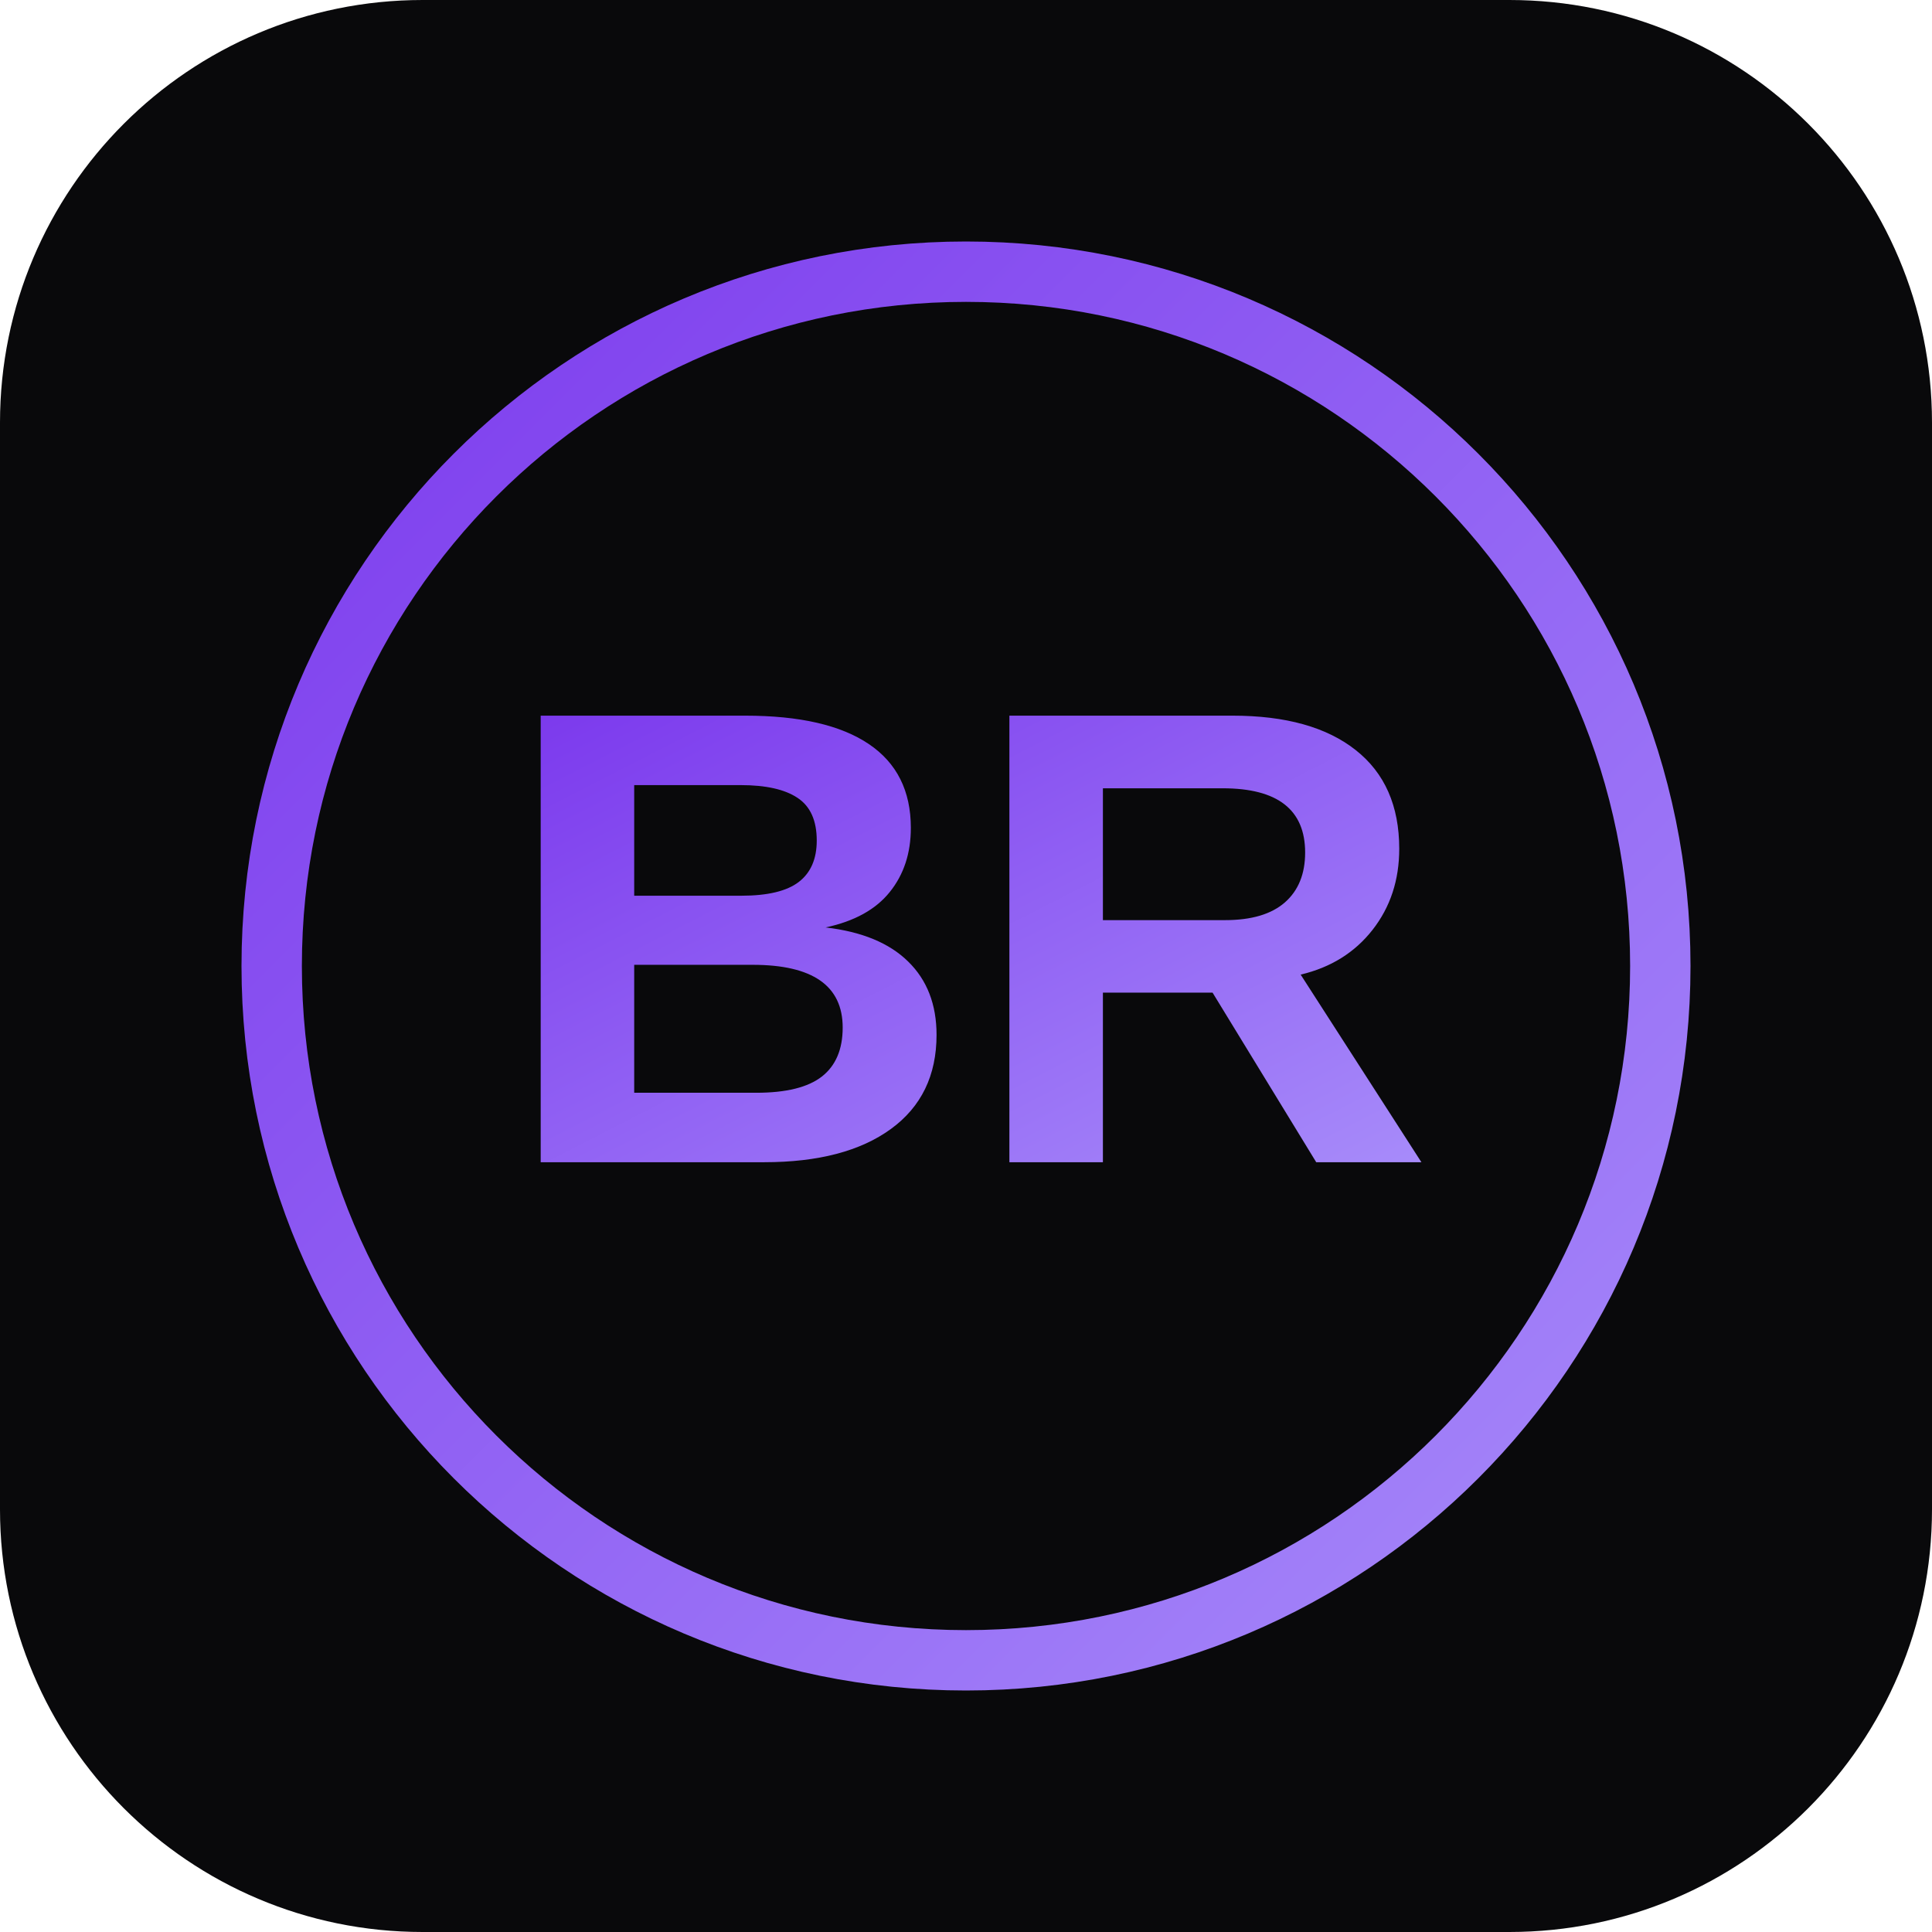
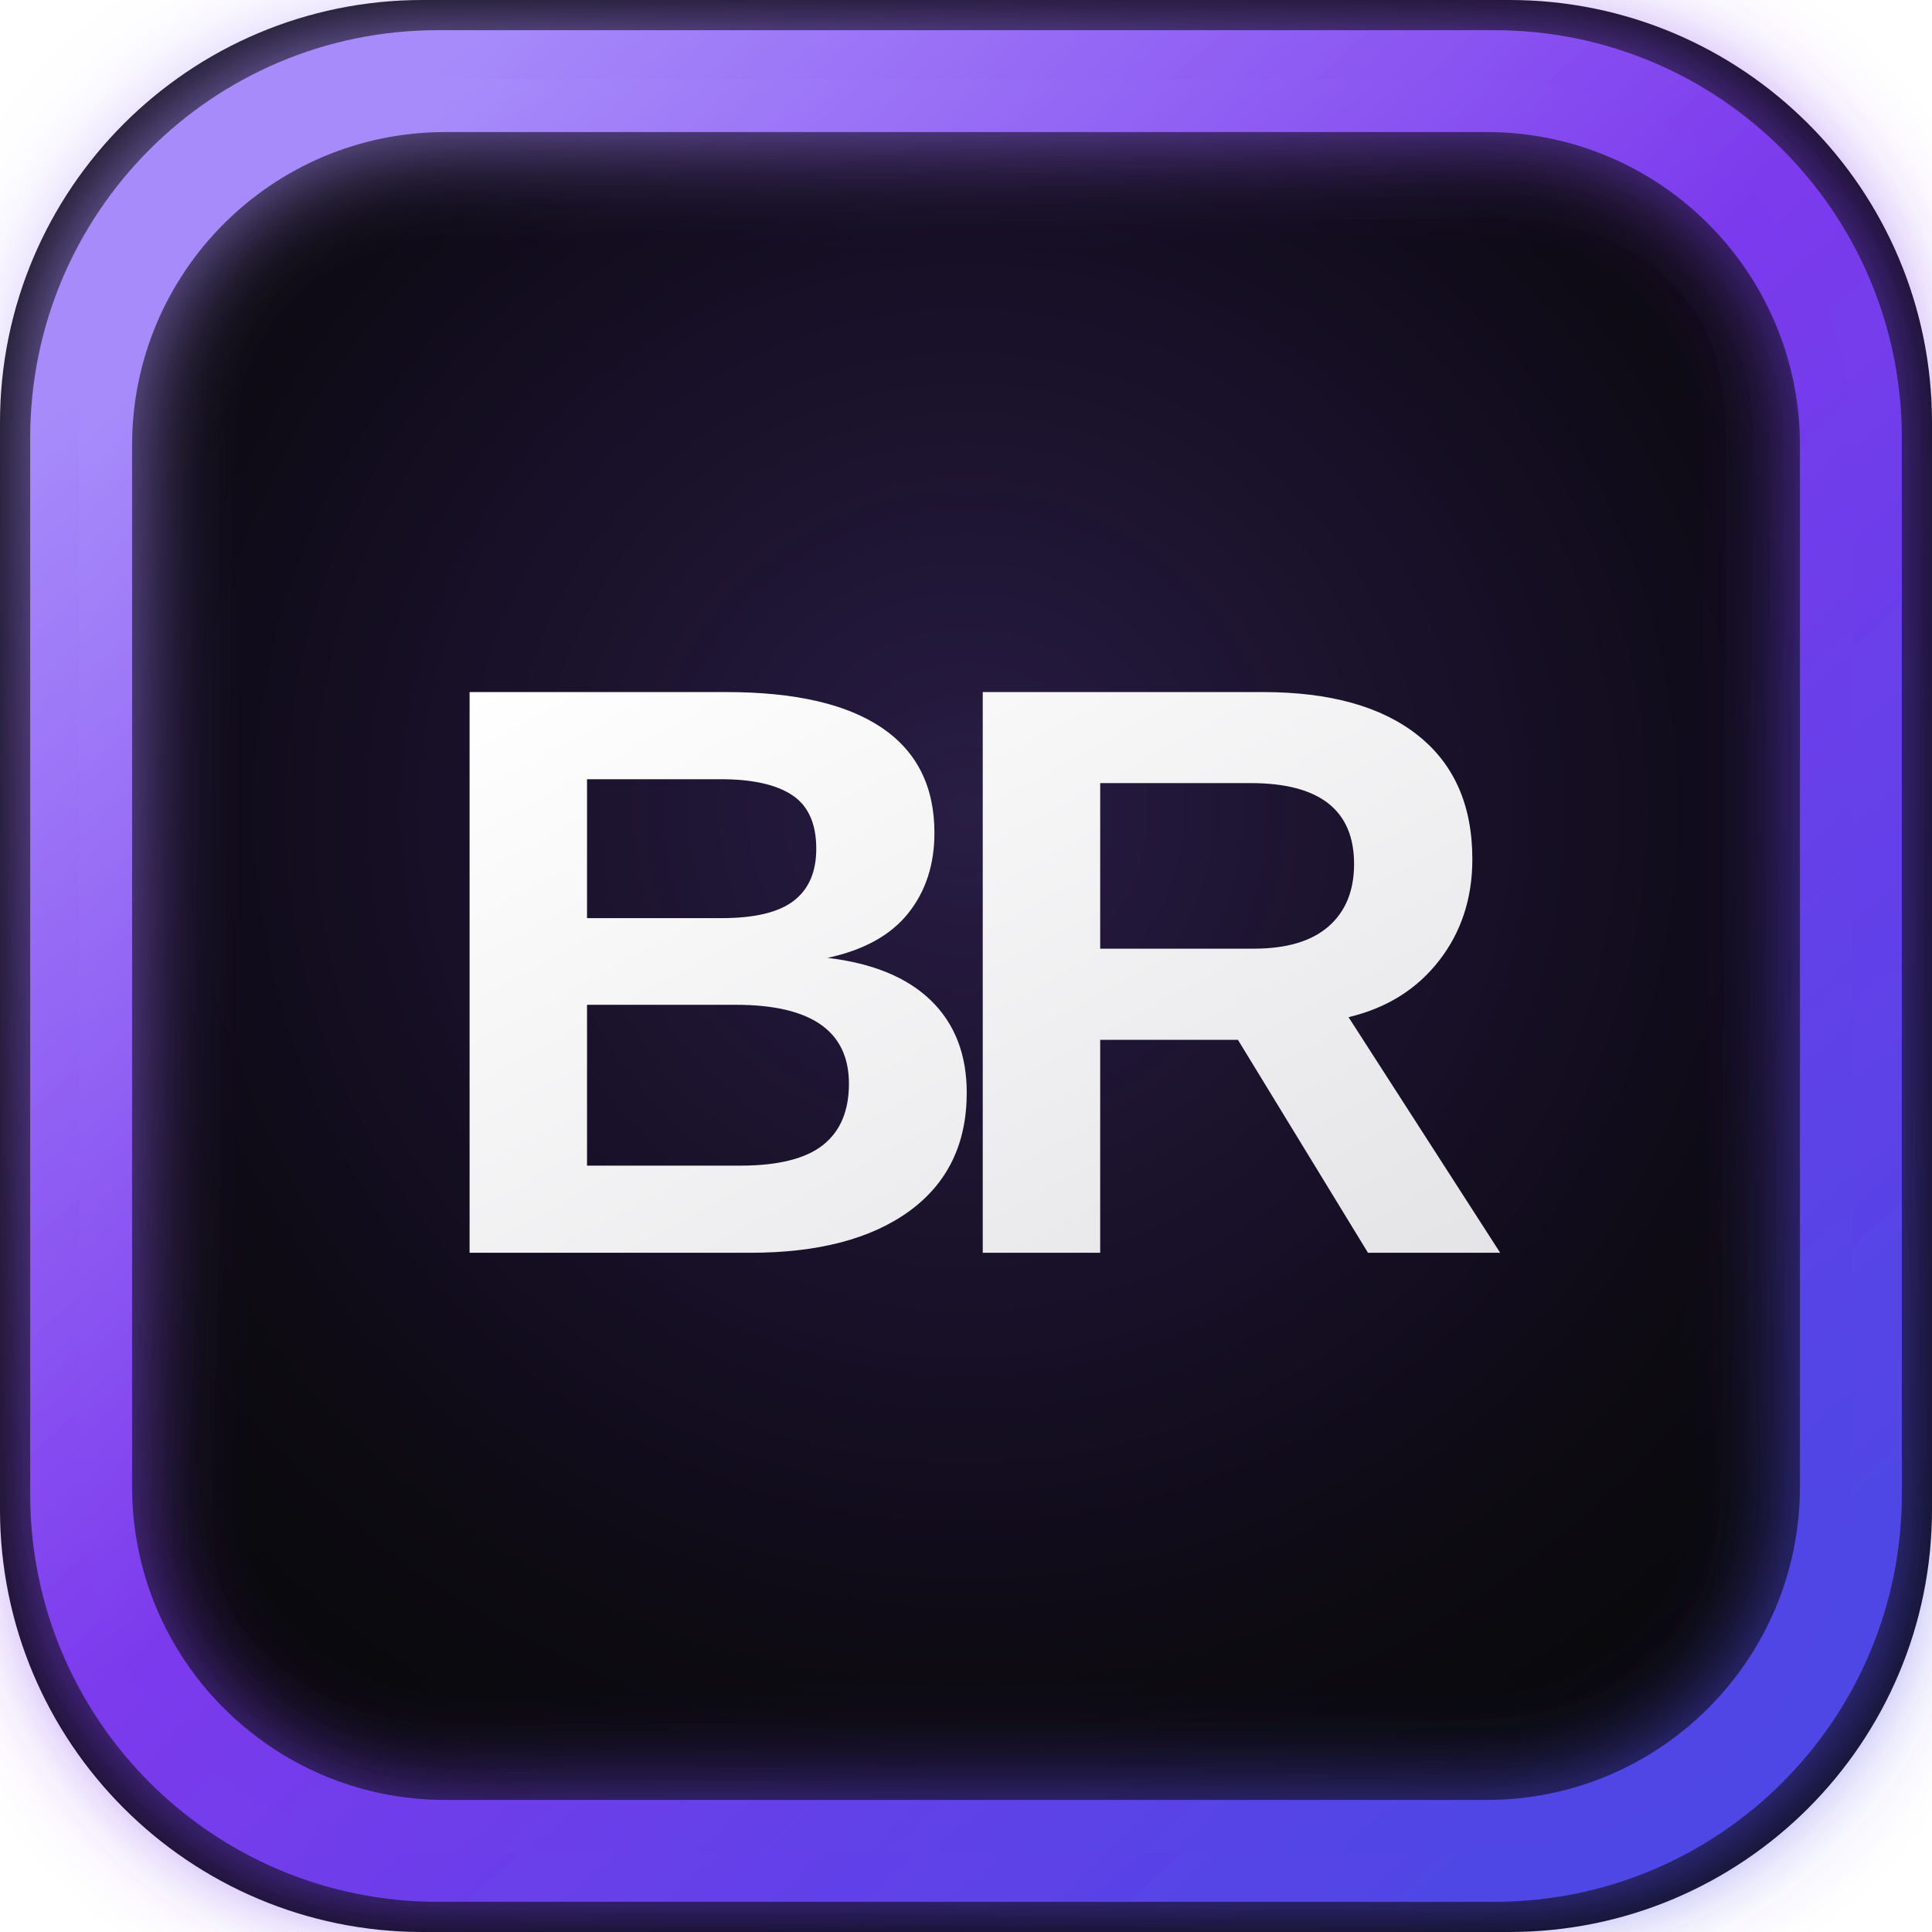
<svg xmlns="http://www.w3.org/2000/svg" viewBox="0 0 256 256">
  <defs>
-     <linearGradient id="g" x1="0%" x2="100%" y1="0%" y2="100%">
-       <stop offset="0%" stop-color="#7C3AED" />
-       <stop offset="100%" stop-color="#A78BFA" />
+     <linearGradient id="border" x1="12%" y1="8%" x2="88%" y2="92%">
+       <stop offset="0%" stop-color="#A78BFA" />
+       <stop offset="48%" stop-color="#7C3AED" />
+       <stop offset="100%" stop-color="#4F46E5" />
    </linearGradient>
+     <linearGradient id="letters" x1="0%" y1="0%" x2="100%" y2="100%">
+       <stop offset="0%" stop-color="#FFFFFF" />
+       <stop offset="100%" stop-color="#E4E4E7" />
+     </linearGradient>
+     <radialGradient id="glow" cx="50%" cy="42%" r="62%">
+       <stop offset="0%" stop-color="#8B5CF6" stop-opacity="0.24" />
+       <stop offset="58%" stop-color="#7C3AED" stop-opacity="0.08" />
+       <stop offset="100%" stop-color="#09090B" stop-opacity="0" />
+     </radialGradient>
+     <filter id="softGlow" x="-40%" y="-40%" width="180%" height="180%">
+       <feGaussianBlur stdDeviation="7" result="blur" />
+       <feMerge>
+         <feMergeNode in="blur" />
+         <feMergeNode in="SourceGraphic" />
+       </feMerge>
+     </filter>
  </defs>
  <rect width="256" height="256" rx="56" fill="#09090B" />
-   <circle cx="128" cy="128" r="92" fill="none" stroke="url(#g)" stroke-width="8" />
-   <text x="128" y="154" text-anchor="middle" font-size="86" font-family="Arial, sans-serif" font-weight="700" fill="url(#g)">BR</text>
+   <rect width="256" height="256" rx="56" fill="url(#glow)" />
+   <rect x="10" y="10" width="236" height="236" rx="48" fill="none" stroke="url(#border)" stroke-width="12" filter="url(#softGlow)" />
+   <rect x="14" y="14" width="228" height="228" rx="45" fill="none" stroke="url(#border)" stroke-width="7" />
+   <text x="128" y="166" text-anchor="middle" font-family="Arial, Helvetica, sans-serif" font-size="108" font-weight="900" letter-spacing="-10" fill="url(#letters)">BR</text>
</svg>
